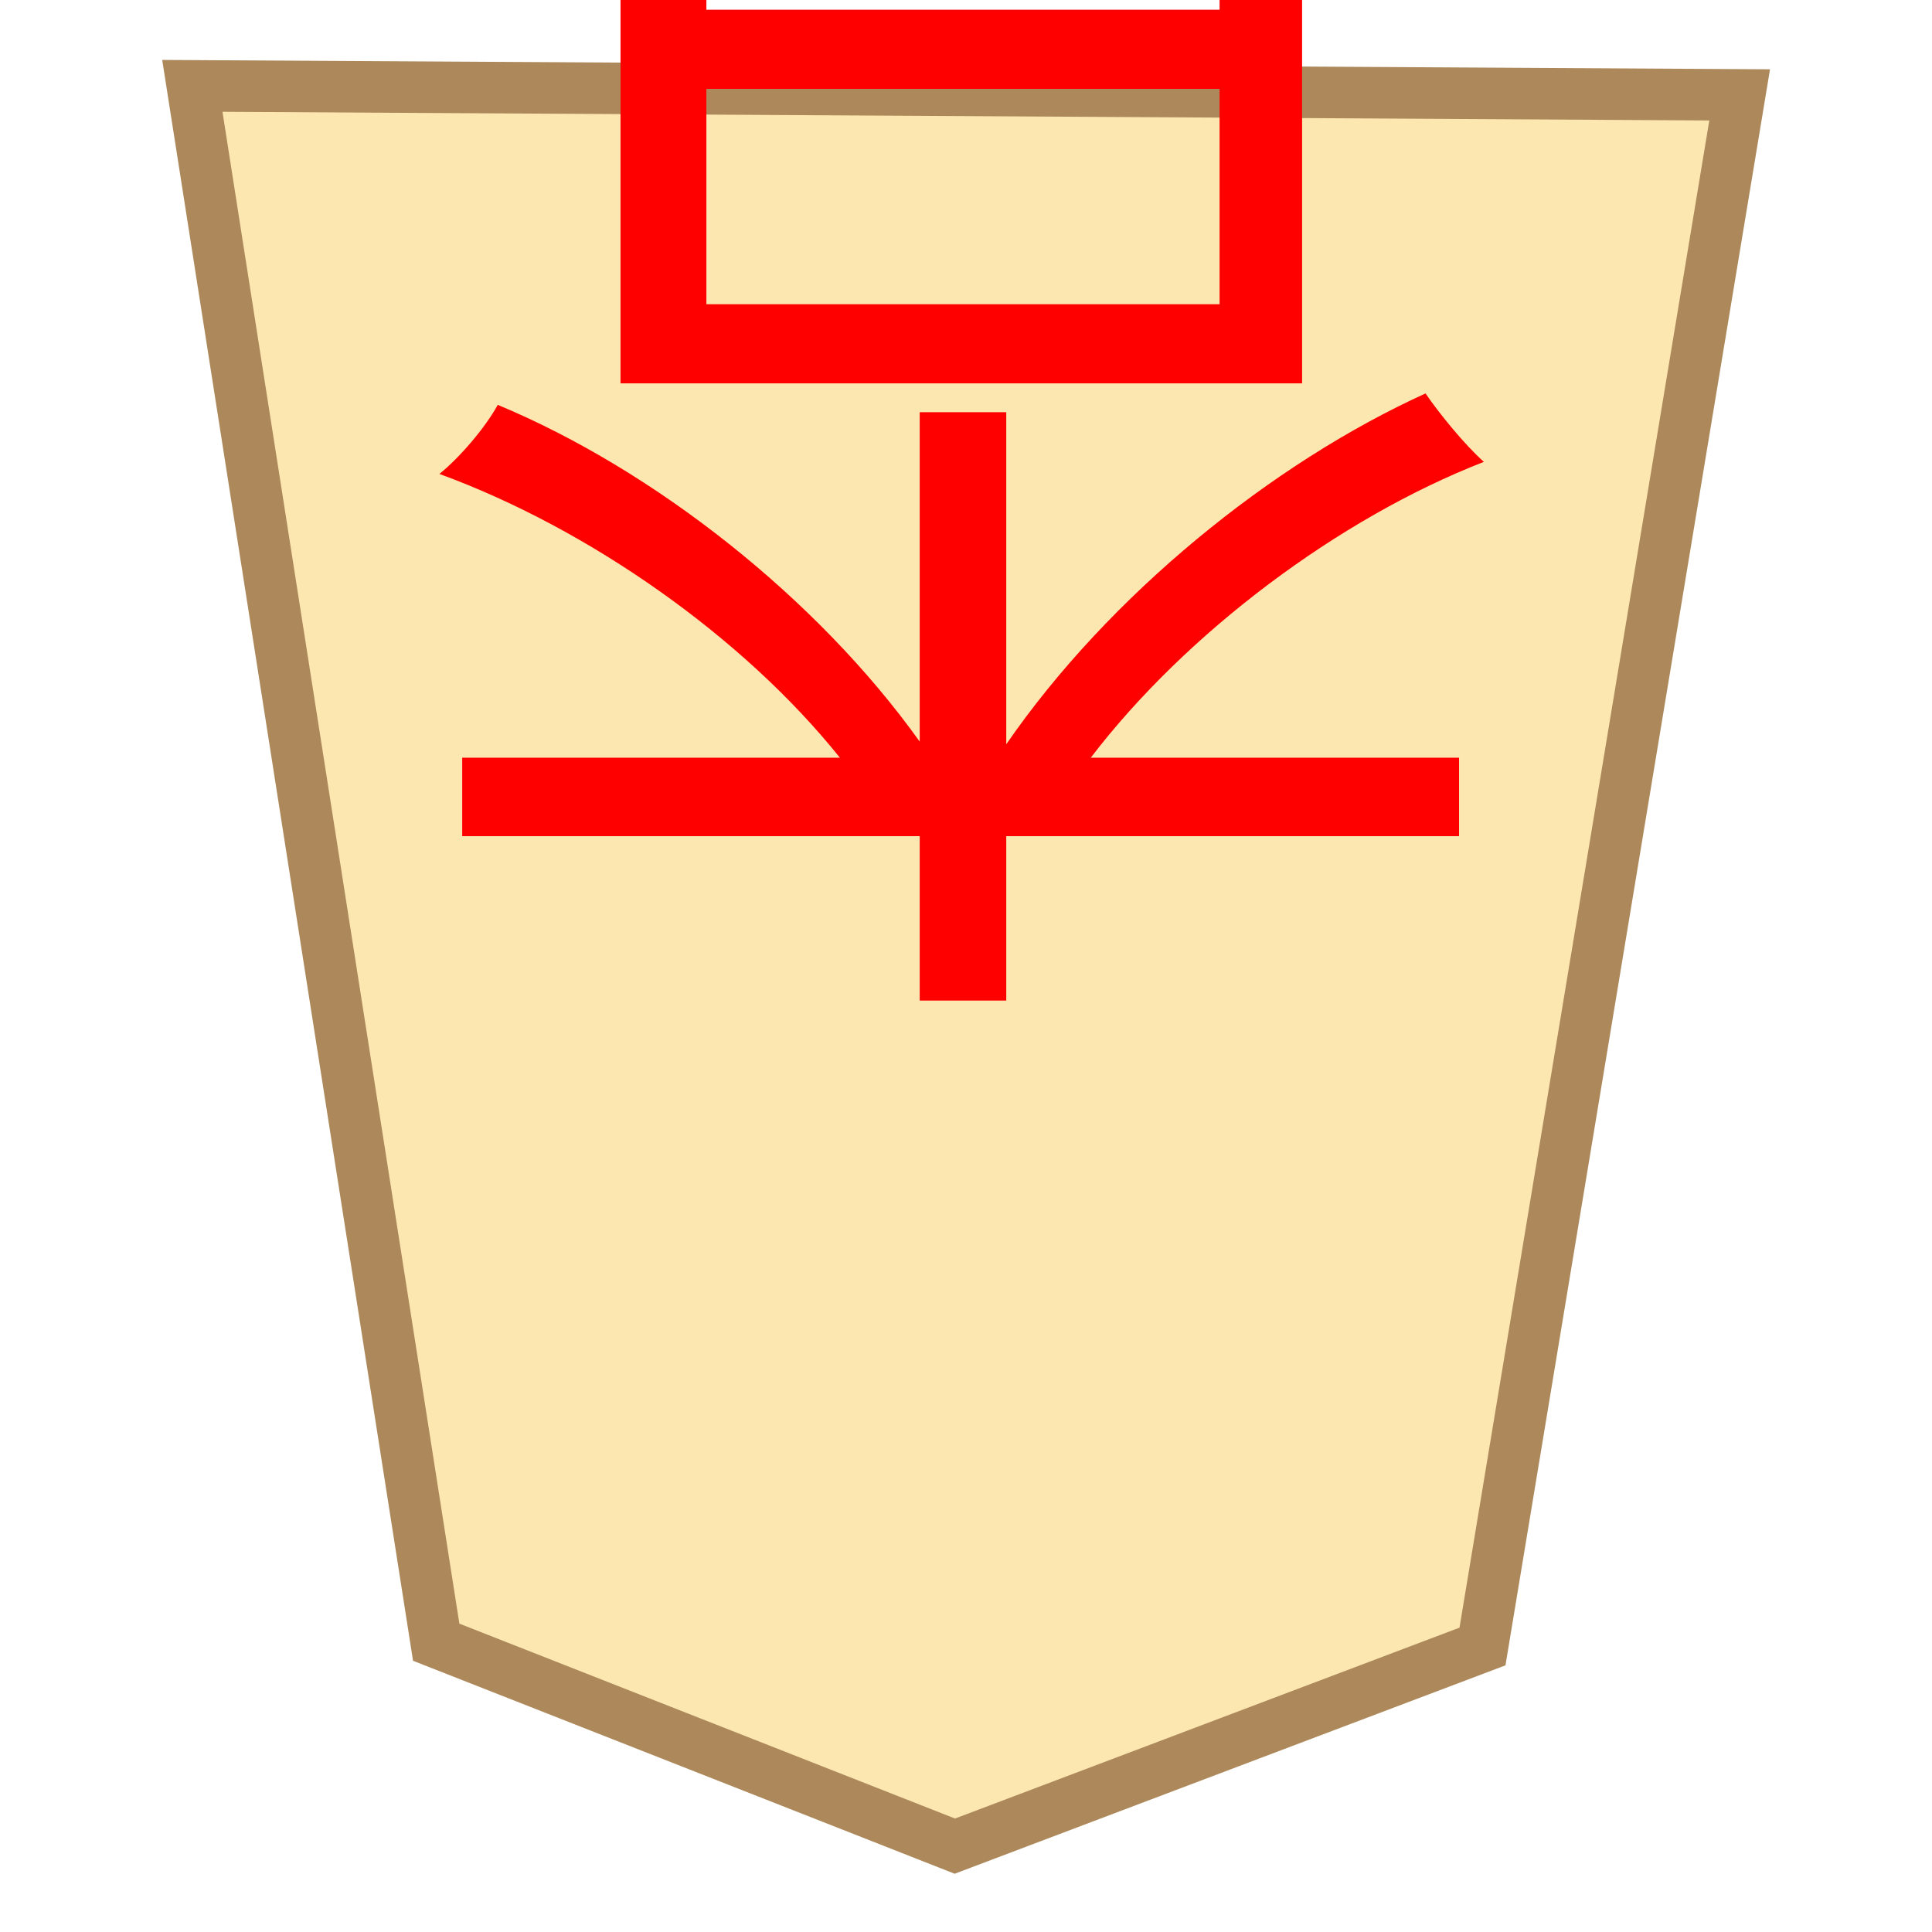
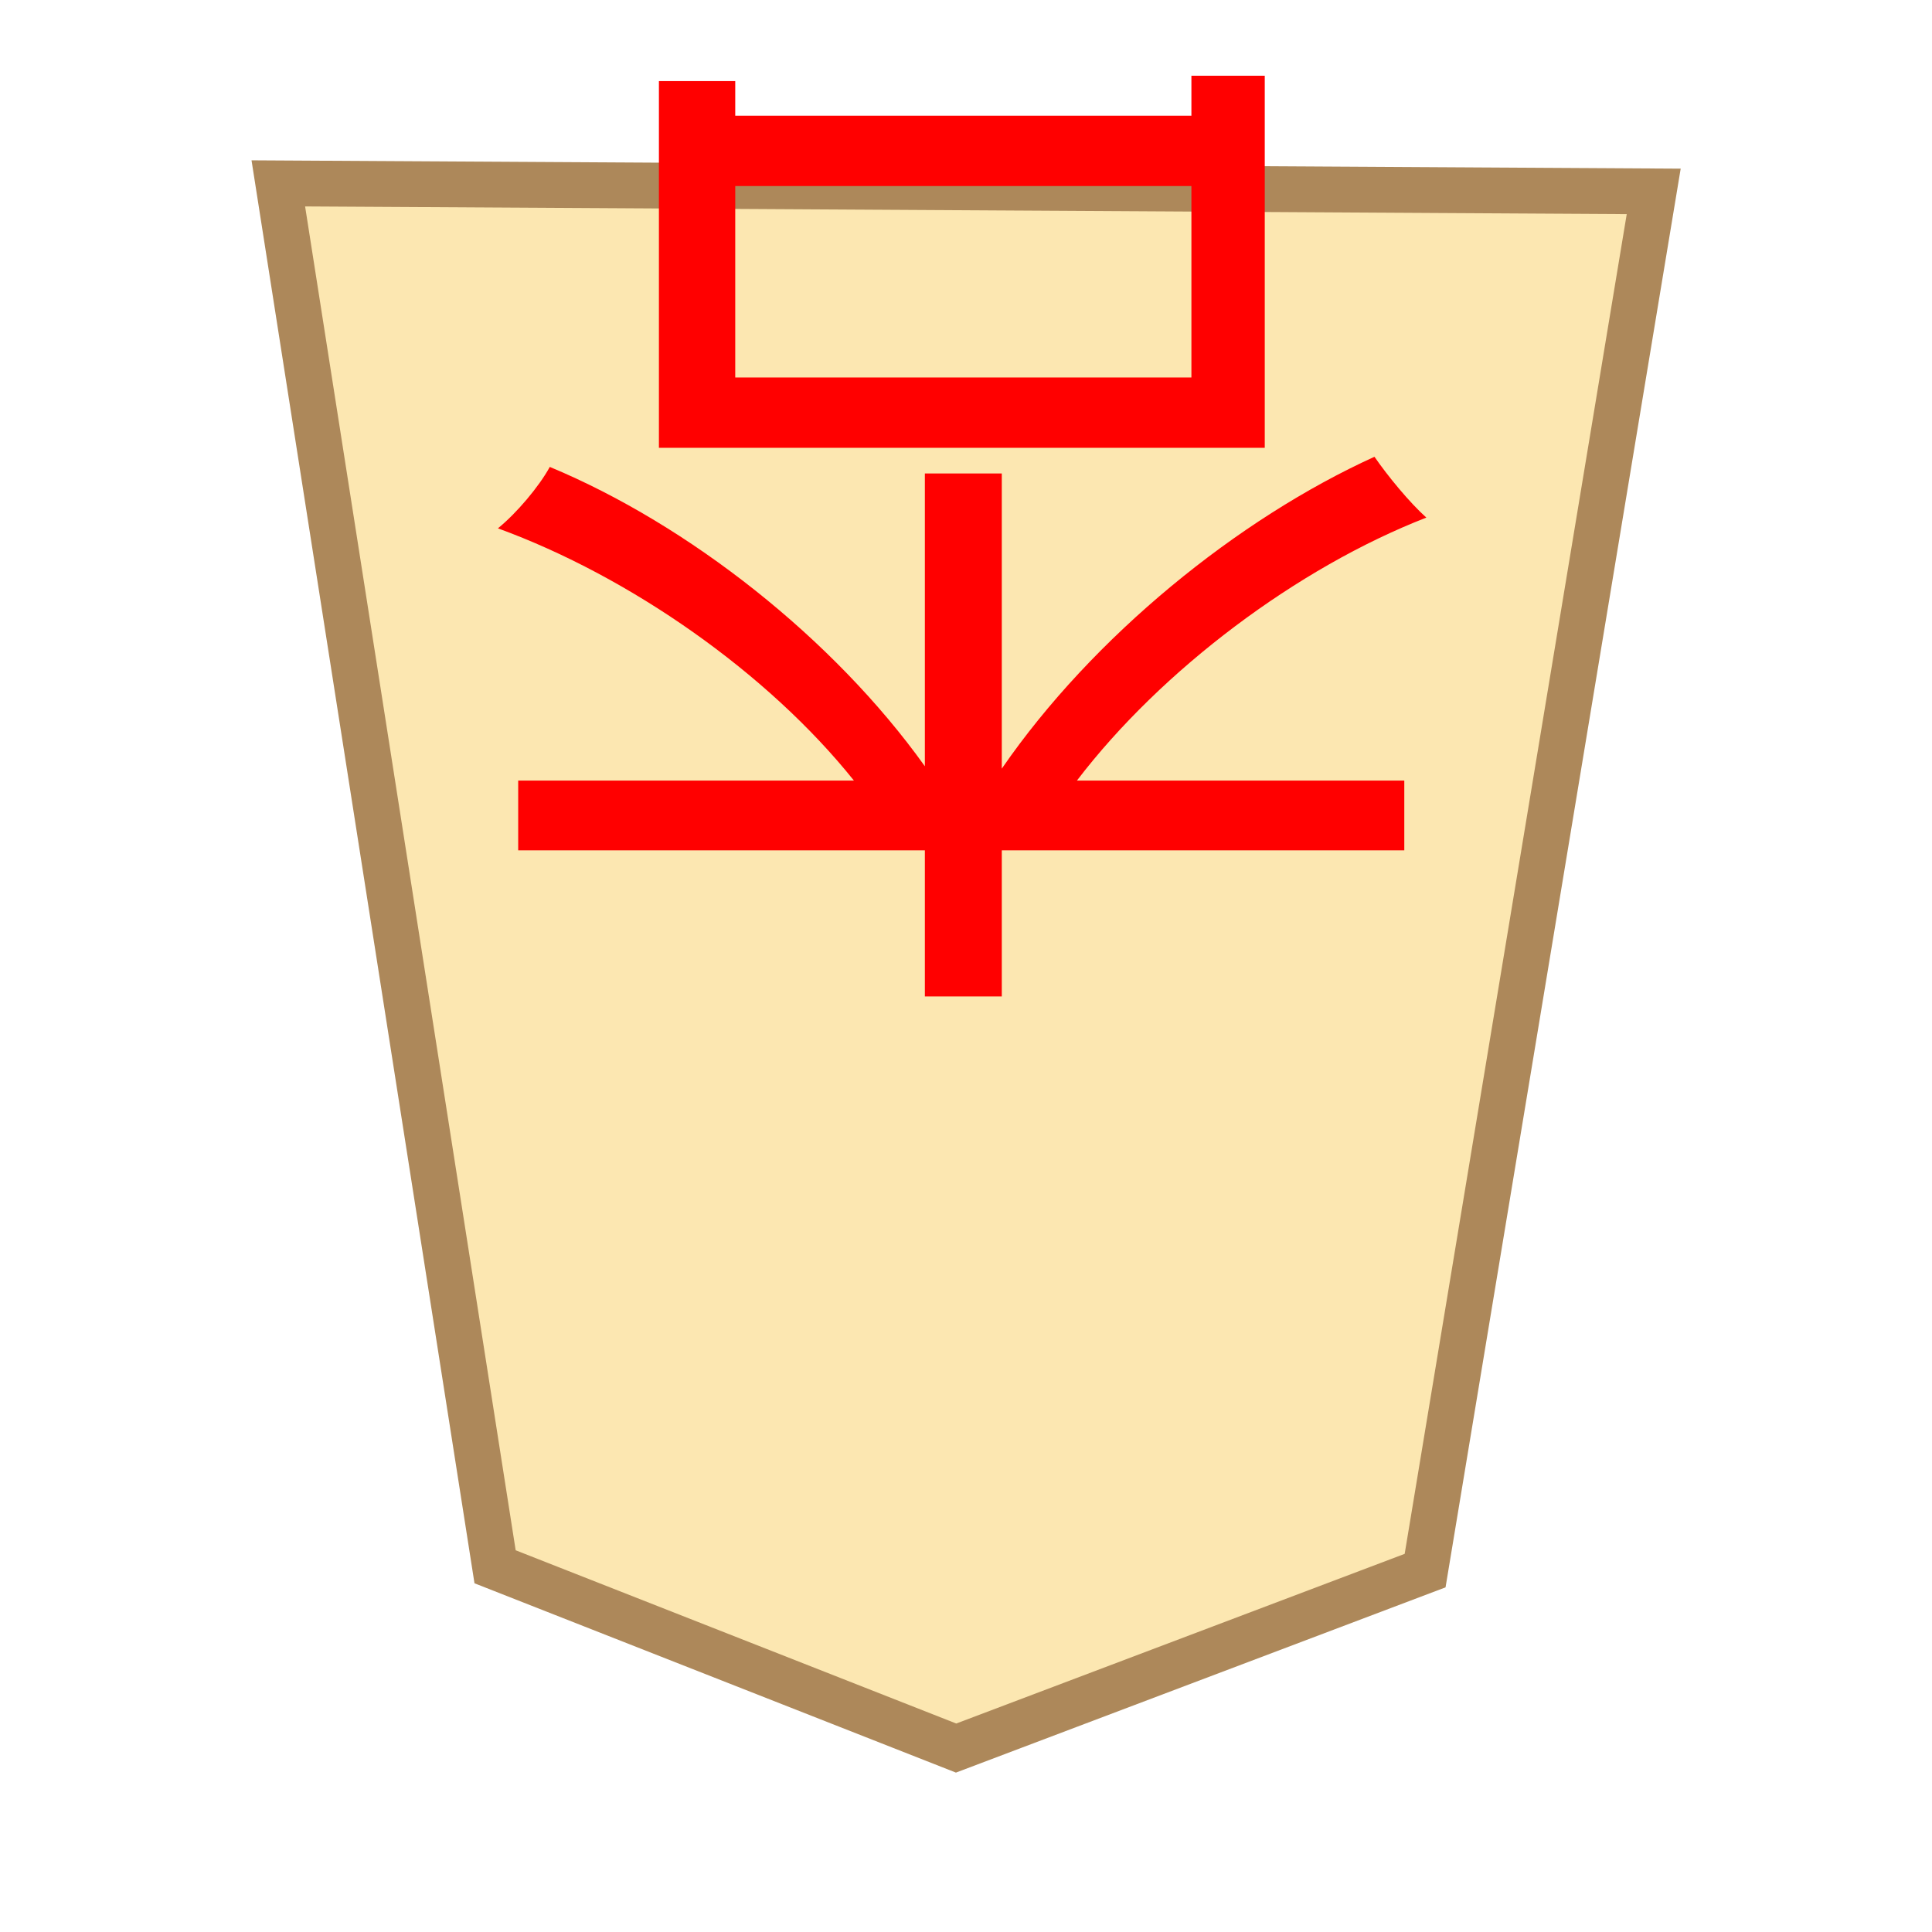
<svg xmlns="http://www.w3.org/2000/svg" version="1.1" width="45" height="45" id="svg14">
  <defs id="defs18" />
-   <g transform="rotate(180,22.5,22.5)">
-     <polygon points="10.47,6.65 4.48,42.79 40.52,43.00 34.84,6.75 22.76,2.00" fill="#FCE7B1" stroke="#AD885A" stroke-width="1.2" />
-     <text x="22.61" y="34.53" text-anchor="middle" dominant-baseline="middle" font-size="26.19" fill="red" font-family="serif">杏</text>
+   <g transform="matrix(-0.88889,0,0,-0.88889,42.5003,42.49342)" id="g1">
+     <polygon points="4.48,42.79 40.52,43 34.84,6.75 22.76,2 10.47,6.65 " fill="#fce7b1" stroke="#ad885a" stroke-width="1.2" id="polygon1" />
+     <text x="22.61" y="34.53" text-anchor="middle" dominant-baseline="middle" font-size="26.19px" fill="#ff0000" font-family="serif" id="text1">杏</text>
  </g>
</svg>
